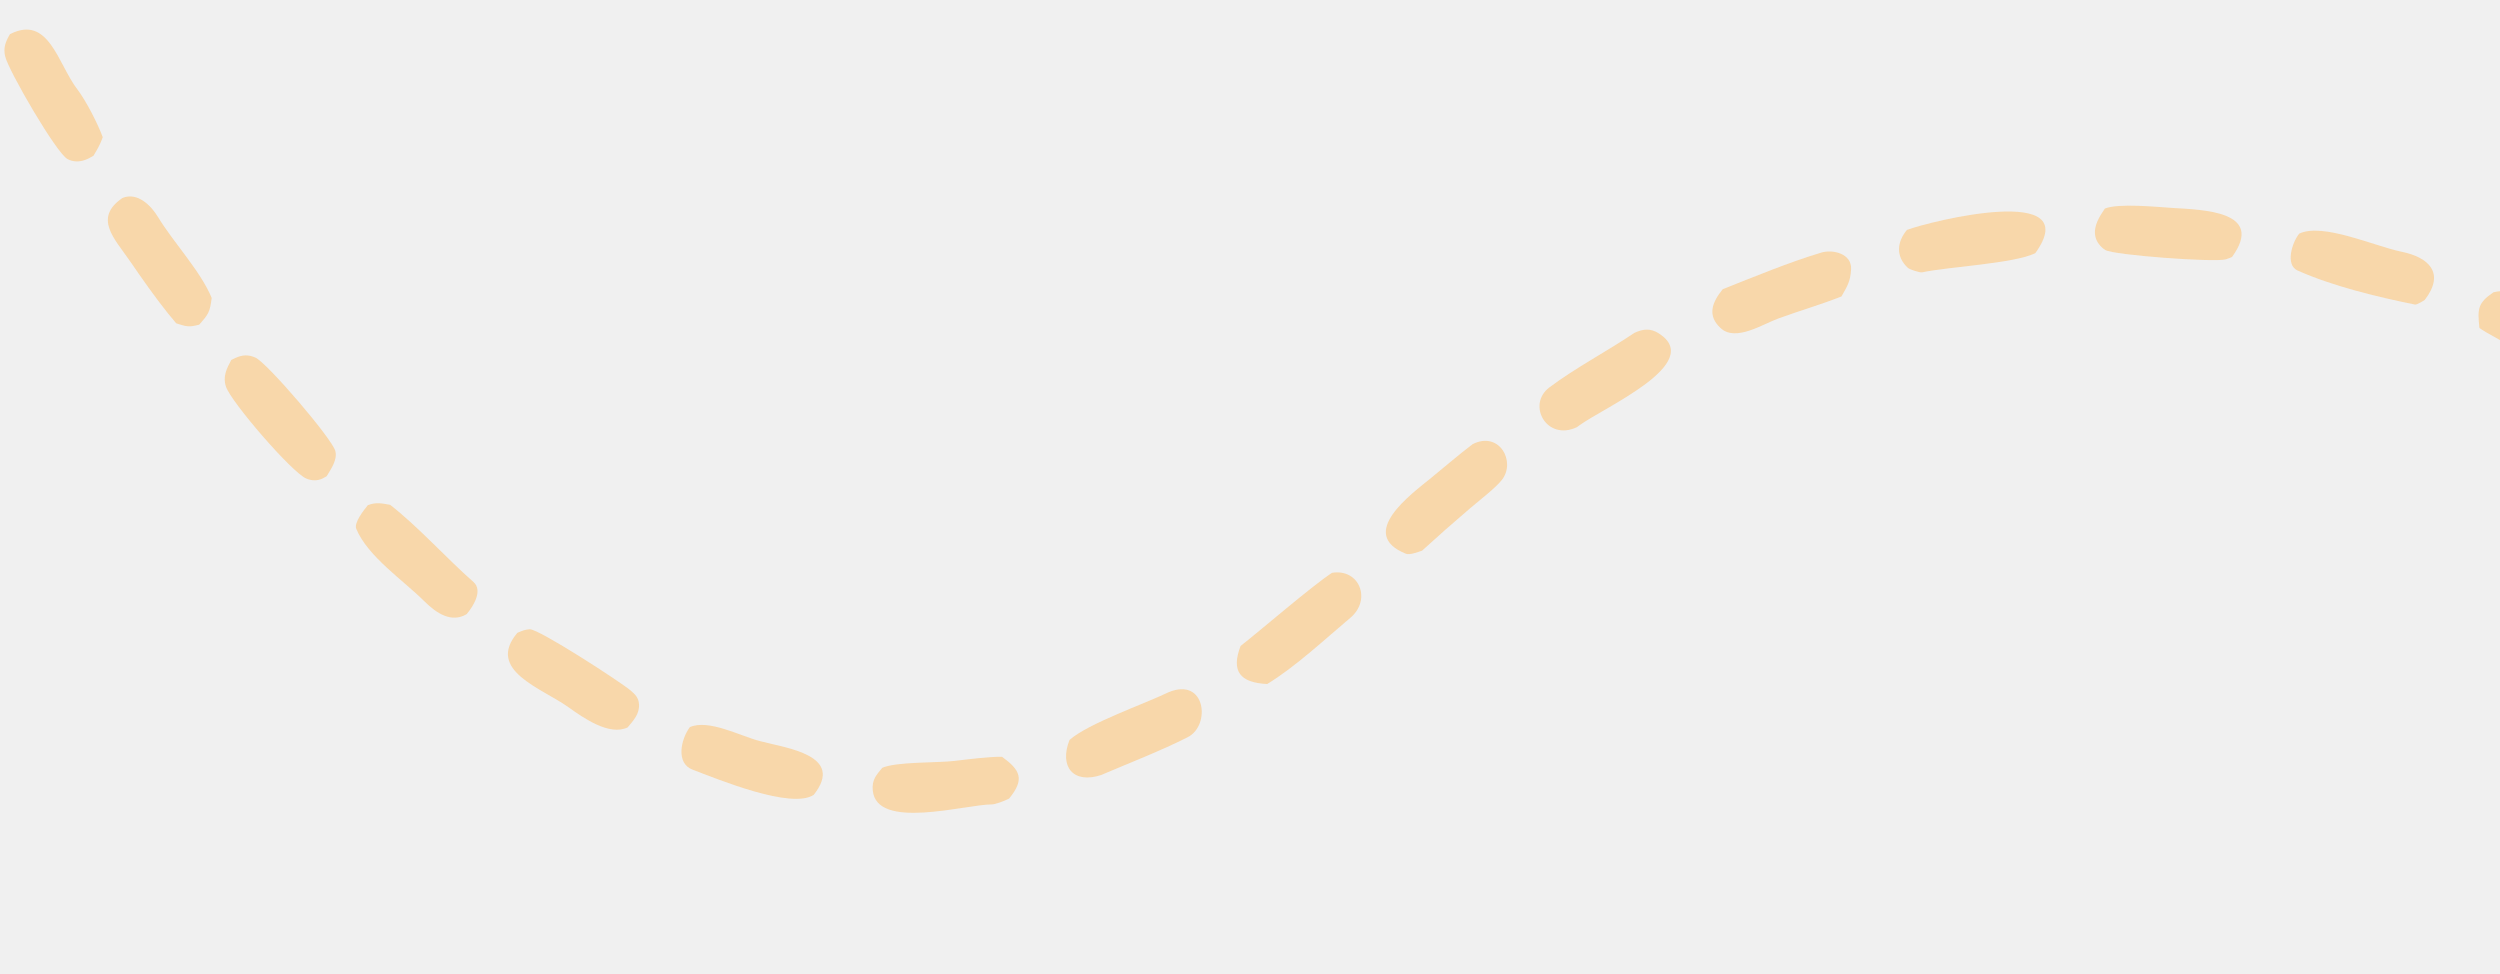
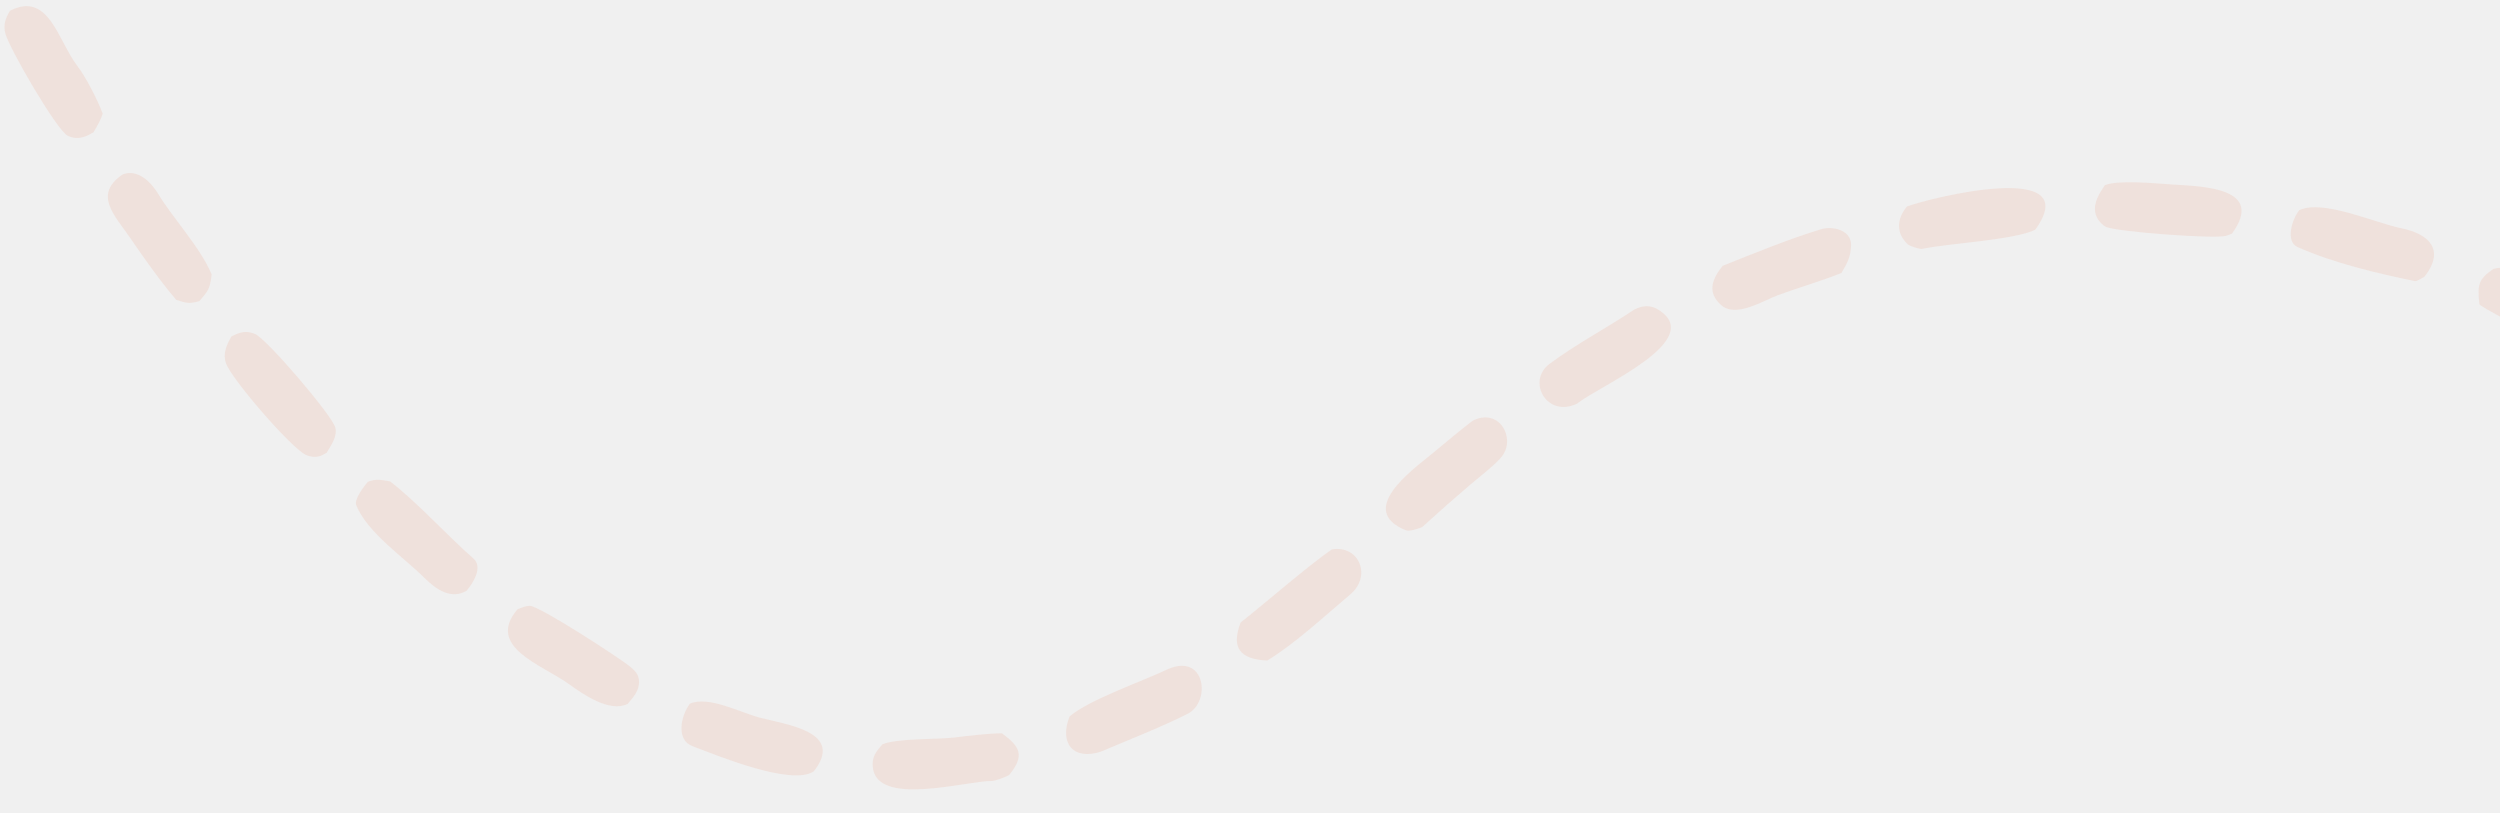
- <svg xmlns="http://www.w3.org/2000/svg" width="1440" height="561" viewBox="0 0 1440 561" fill="none">
-   <g clip-path="url(#clip0_30_953)">
-     <g clip-path="url(#clip1_30_953)">
-       <path d="M1324.36 134.575C1337.88 128.088 1367.97 141.894 1383.24 144.991C1399.12 148.205 1408.52 157.353 1396.64 172.763C1396.01 173.206 1392.05 175.623 1391.08 175.433C1369.27 171.003 1343.69 164.861 1323.41 155.815C1316.17 152.593 1320.25 139.598 1324.36 134.575Z" fill="#FFBE65" fill-opacity="0.5" />
-       <path d="M1212.41 120.12C1220.46 116.962 1241.98 119.183 1251.35 119.776C1268.55 120.878 1304.96 121.447 1285.64 148.026C1285.43 148.121 1285.21 148.225 1284.99 148.315C1284.63 148.467 1284.25 148.598 1283.87 148.736C1283.16 149.008 1282.87 149.142 1282.12 149.362C1275.73 151.259 1217.3 146.95 1212.64 143.996C1209.89 142.255 1207.52 139.309 1206.9 136.07C1205.76 130.114 1209.25 124.806 1212.41 120.12Z" fill="#FFBE65" fill-opacity="0.5" />
-       <path d="M673.149 398.716C694.531 389.848 697.485 417.795 684.212 424.574C669.281 432.205 649.923 439.686 634.295 446.392C618.178 451.731 609.969 441.594 616.06 426.194C627.076 416.572 658.54 405.751 673.149 398.716Z" fill="#FFBE65" fill-opacity="0.5" />
-       <path d="M397.34 418.829C408.108 414.115 425.854 423.734 437.607 426.856C452.876 430.908 486.908 434.897 468.698 457.839C455.82 466.354 413.456 448.833 398.857 443.286C389.307 439.652 392.032 426.102 397.34 418.829Z" fill="#FFBE65" fill-opacity="0.5" />
-       <path d="M1436.22 168.358C1437.76 167.983 1439.3 167.771 1440.9 167.677C1448.67 167.203 1497.78 192.238 1503.37 197.753C1505.49 199.842 1506.53 202.808 1506.46 205.759C1506.36 211.146 1502.36 215.405 1498.87 219.044C1498.05 219.287 1494.94 220.129 1494.51 220.084C1483.72 219.139 1434.15 193.62 1428.15 188.892C1427.01 177.988 1427.08 174.611 1436.22 168.358Z" fill="#FFBE65" fill-opacity="0.5" />
-       <path d="M941.404 191.756C946.273 189.438 950.639 188.957 955.417 192.003C982.488 209.208 923.553 234.764 909.518 245.153L908.42 245.978C890.971 254.449 879.133 233.084 892.524 223.087C907.757 211.707 925.42 202.497 941.404 191.756Z" fill="#FFBE65" fill-opacity="0.5" />
-       <path d="M1098.4 132.429C1111.48 127.501 1201.68 105.049 1172.32 145.833C1160.01 151.834 1122.16 153.64 1107.07 156.875C1105.84 157.135 1099.93 155.213 1098.92 154.275C1091.91 147.744 1092.55 139.46 1098.4 132.429Z" fill="#FFBE65" fill-opacity="0.5" />
-       <path d="M767.244 329.943C783.044 327.383 790.182 345.438 777.79 355.859C763.183 368.153 746.12 384.122 729.91 393.995C714.272 393.202 708.981 386.74 714.585 372.07C727.234 362.142 755.384 337.743 767.244 329.943Z" fill="#FFBE65" fill-opacity="0.5" />
-       <path d="M298.004 364.514C300.301 363.516 302.55 362.557 305.096 362.447C310.335 362.216 357.18 392.648 363.068 397.596C365.85 399.938 367.82 401.861 368.063 405.648C368.419 411.225 364.873 415.02 361.497 419.002C351.049 423.979 336.27 413.702 327.44 407.363C312.113 396.367 279.719 386.119 298.004 364.514Z" fill="#FFBE65" fill-opacity="0.5" />
-       <path d="M133.22 207.332C134.024 206.932 134.825 206.523 135.647 206.16C139.676 204.381 142.934 204.165 147.04 205.938C153.77 208.845 191.126 252.539 193.12 259.688C194.536 264.763 190.633 270.141 188.154 274.304C187.399 274.742 186.649 275.195 185.864 275.576C182.776 277.069 179.557 276.923 176.452 275.649C168.252 272.283 133.302 231.812 130.176 222.773C128.19 217.029 130.517 212.362 133.22 207.332Z" fill="#FFBE65" fill-opacity="0.5" />
-       <path d="M848.245 255.836C863.477 248.125 873.208 265.602 865.251 276.208C861.755 280.862 851.688 288.547 846.757 292.783C837.403 300.752 828.189 308.88 819.118 317.166C816.886 317.962 811.913 319.805 809.847 318.973C781.258 307.502 813.13 284.458 824.304 275.3C833.659 267.633 840.075 262.057 848.245 255.836Z" fill="#FFBE65" fill-opacity="0.5" />
-       <path d="M211.857 291C216.68 289.133 219.711 289.935 224.687 290.77C240.587 303.046 257.397 321.797 272.711 335.232C278.331 340.163 272.523 349.303 268.797 353.745C260.148 358.907 251.525 353.423 244.397 346.301C232.448 334.364 211.832 320.567 205.215 304.614C203.743 301.065 209.765 293.591 211.857 291Z" fill="#FFBE65" fill-opacity="0.5" />
-       <path d="M992.27 166.596C1010.1 159.525 1030.52 151.067 1049.01 145.512C1055.79 143.47 1066.68 146.125 1066.22 155.057C1065.88 161.955 1064.07 164.857 1060.67 170.751C1048.87 175.445 1036.42 179.008 1024.28 183.456C1015.38 186.707 999.835 196.884 991.251 189.13C983.109 181.777 986.186 174.147 992.27 166.596Z" fill="#FFBE65" fill-opacity="0.5" />
-       <path d="M508.205 442.241C516.646 438.654 539.654 439.505 549.994 438.269C557.594 437.357 569.983 435.807 577.144 435.898C587.618 443.518 590.463 448.763 581.229 459.973L579.603 460.734C578.097 461.448 573.297 463.329 571.371 463.331C556.069 463.312 504.624 478.553 502.701 455.116C502.214 449.171 504.645 446.539 508.205 442.241Z" fill="#FFBE65" fill-opacity="0.5" />
-       <path d="M70.585 114.005C79.179 110.55 86.976 118.305 91.049 125.062C99.721 139.447 115.615 156.243 121.918 171.599C120.924 179.798 120.134 180.89 114.75 187.005C108.748 188.577 107.525 188.157 101.508 186.229C99.91 184.358 98.341 182.464 96.799 180.548C89.278 171.19 81.749 160.411 74.921 150.462C66.035 137.512 53.56 125.633 70.585 114.005Z" fill="#FFBE65" fill-opacity="0.5" />
-       <path d="M5.719 19.702C28.127 8.153 33.385 36.976 44.581 51.522C49.517 57.936 56.462 71.495 59.174 79.043C57.492 83.717 56.328 85.477 53.852 89.697C52.272 90.621 50.666 91.549 48.929 92.15C45.529 93.326 42.151 93.33 38.924 91.639C32.493 88.271 5.112 41.031 3.013 32.605C1.777 27.642 3.213 23.955 5.719 19.702Z" fill="#FFBE65" fill-opacity="0.5" />
+ <svg xmlns="http://www.w3.org/2000/svg" width="1440" height="468" viewBox="0 0 1440 468" fill="none">
+   <g clip-path="url(#clip0_2002_26173)">
+     <g clip-path="url(#clip1_2002_26173)">
+       <path d="M1324.36 121.075C1337.89 114.588 1367.97 128.394 1383.24 131.491C1399.12 134.706 1408.52 143.854 1396.64 159.263C1396.02 159.706 1392.05 162.123 1391.08 161.933C1369.27 157.504 1343.69 151.361 1323.41 142.316C1316.17 139.094 1320.26 126.098 1324.36 121.075Z" fill="#EB5E28" fill-opacity="0.1" />
+       <path d="M1212.42 106.621C1220.47 103.463 1241.98 105.684 1251.35 106.277C1268.55 107.379 1304.96 107.948 1285.65 134.527C1285.43 134.623 1285.22 134.726 1284.99 134.816C1284.63 134.969 1284.25 135.099 1283.88 135.237C1283.17 135.509 1282.88 135.643 1282.13 135.863C1275.73 137.76 1217.3 133.451 1212.64 130.497C1209.89 128.756 1207.53 125.81 1206.91 122.571C1205.76 116.615 1209.26 111.307 1212.42 106.621Z" fill="#EB5E28" fill-opacity="0.1" />
+       <path d="M673.148 385.216C694.53 376.348 697.485 404.295 684.211 411.074C669.28 418.705 649.922 426.186 634.295 432.892C618.177 438.231 609.968 428.094 616.059 412.694C627.075 403.072 658.539 392.251 673.148 385.216Z" fill="#EB5E28" fill-opacity="0.1" />
+       <path d="M397.337 405.328C408.106 400.614 425.852 410.233 437.604 413.356C452.874 417.408 486.905 421.396 468.695 444.338C455.818 452.853 413.453 435.332 398.855 429.785C389.304 426.151 392.029 412.602 397.337 405.328Z" fill="#EB5E28" fill-opacity="0.1" />
+       <path d="M1436.22 154.859C1437.76 154.484 1439.3 154.272 1440.89 154.178C1448.67 153.704 1497.78 178.739 1503.37 184.254C1505.49 186.343 1506.52 189.309 1506.46 192.26C1506.36 197.647 1502.36 201.906 1498.86 205.545C1498.05 205.788 1494.94 206.63 1494.51 206.585C1483.72 205.64 1434.15 180.121 1428.15 175.393C1427 164.489 1427.08 161.112 1436.22 154.859Z" fill="#EB5E28" fill-opacity="0.1" />
+       <path d="M941.408 178.256C946.276 175.937 950.642 175.457 955.42 178.502C982.491 195.708 923.556 221.264 909.521 231.652L908.423 232.477C890.974 240.949 879.137 219.584 892.527 209.587C907.76 198.207 925.424 188.996 941.408 178.256Z" fill="#EB5E28" fill-opacity="0.1" />
+       <path d="M1098.4 118.93C1111.48 114.002 1201.68 91.55 1172.32 132.334C1160.01 138.335 1122.16 140.141 1107.07 143.376C1105.84 143.636 1099.93 141.714 1098.92 140.776C1091.91 134.246 1092.55 125.961 1098.4 118.93Z" fill="#EB5E28" fill-opacity="0.1" />
+       <path d="M767.246 316.442C783.046 313.883 790.184 331.938 777.792 342.359C763.185 354.652 746.121 370.621 729.912 380.495C714.273 379.702 708.983 373.239 714.587 358.569C727.235 348.642 755.386 324.242 767.246 316.442Z" fill="#EB5E28" fill-opacity="0.1" />
+       <path d="M298.004 351.013C300.301 350.016 302.55 349.057 305.096 348.946C310.335 348.716 357.18 379.147 363.068 384.095C365.85 386.438 367.82 388.361 368.063 392.148C368.419 397.725 364.873 401.52 361.497 405.501C351.049 410.478 336.27 400.202 327.44 393.863C312.113 382.866 279.719 372.619 298.004 351.013Z" fill="#EB5E28" fill-opacity="0.1" />
+       <path d="M133.218 193.833C134.021 193.432 134.822 193.023 135.645 192.661C139.674 190.881 142.931 190.666 147.038 192.439C153.768 195.345 191.124 239.039 193.118 246.189C194.534 251.264 190.631 256.642 188.152 260.804C187.396 261.242 186.647 261.696 185.862 262.076C182.774 263.57 179.555 263.424 176.449 262.15C168.25 258.784 133.3 218.312 130.174 209.274C128.188 203.529 130.514 198.863 133.218 193.833Z" fill="#EB5E28" fill-opacity="0.1" />
+       <path d="M848.245 242.335C863.477 234.624 873.208 252.101 865.251 262.708C861.755 267.361 851.688 275.046 846.757 279.282C837.403 287.251 828.189 295.379 819.118 303.665C816.886 304.461 811.913 306.304 809.847 305.473C781.258 294.001 813.13 270.957 824.304 261.799C833.659 254.132 840.075 248.557 848.245 242.335Z" fill="#EB5E28" fill-opacity="0.1" />
+       <path d="M211.86 277.501C216.683 275.634 219.714 276.436 224.689 277.271C240.589 289.547 257.399 308.298 272.714 321.733C278.334 326.664 272.526 335.804 268.8 340.246C260.151 345.408 251.527 339.924 244.399 332.802C232.45 320.865 211.835 307.068 205.217 291.115C203.745 287.566 209.768 280.092 211.86 277.501Z" fill="#EB5E28" fill-opacity="0.1" />
+       <path d="M992.269 153.096C1010.1 146.026 1030.52 137.568 1049 132.012C1055.79 129.97 1066.67 132.625 1066.22 141.558C1065.88 148.455 1064.07 151.357 1060.67 157.252C1048.87 161.945 1036.42 165.508 1024.28 169.956C1015.38 173.208 999.834 183.384 991.25 175.63C983.108 168.277 986.185 160.648 992.269 153.096Z" fill="#EB5E28" fill-opacity="0.1" />
+       <path d="M508.203 428.742C516.645 425.155 539.652 426.006 549.992 424.77C557.592 423.858 569.981 422.308 577.143 422.399C587.616 430.019 590.461 435.265 581.227 446.474L579.602 447.235C578.095 447.949 573.295 449.83 571.369 449.832C556.067 449.813 504.623 465.054 502.699 441.617C502.212 435.672 504.643 433.04 508.203 428.742Z" fill="#EB5E28" fill-opacity="0.1" />
+       <path d="M70.586 100.505C79.181 97.05 86.977 104.805 91.05 111.562C99.722 125.947 115.617 142.743 121.919 158.099C120.925 166.298 120.135 167.39 114.752 173.505C108.75 175.077 107.527 174.657 101.51 172.729C99.912 170.858 98.342 168.964 96.8 167.048C89.279 157.691 81.75 146.911 74.923 136.962C66.036 124.012 53.562 112.133 70.586 100.505Z" fill="#EB5E28" fill-opacity="0.1" />
+       <path d="M5.72 6.201C28.128 -5.348 33.386 23.476 44.582 38.022C49.518 44.435 56.463 57.995 59.175 65.542C57.493 70.217 56.329 71.977 53.853 76.197C52.272 77.12 50.667 78.049 48.93 78.65C45.53 79.826 42.152 79.83 38.925 78.138C32.493 74.77 5.113 27.53 3.014 19.104C1.778 14.141 3.214 10.455 5.72 6.201Z" fill="#EB5E28" fill-opacity="0.1" />
    </g>
  </g>
  <defs>
-     <clipPath id="clip0_30_953">
-       <rect width="1440" height="561" fill="white" />
+     <clipPath id="clip0_2002_26173">
+       <rect width="1440" height="468" fill="white" />
    </clipPath>
-     <clipPath id="clip1_30_953">
-       <rect width="1858" height="1858" fill="white" transform="translate(-373 -378.86) rotate(-21.6055)" />
+     <clipPath id="clip1_2002_26173">
+       <rect width="1858" height="1858" fill="white" transform="translate(-373 -392.359) rotate(-21.6055)" />
    </clipPath>
  </defs>
</svg>
